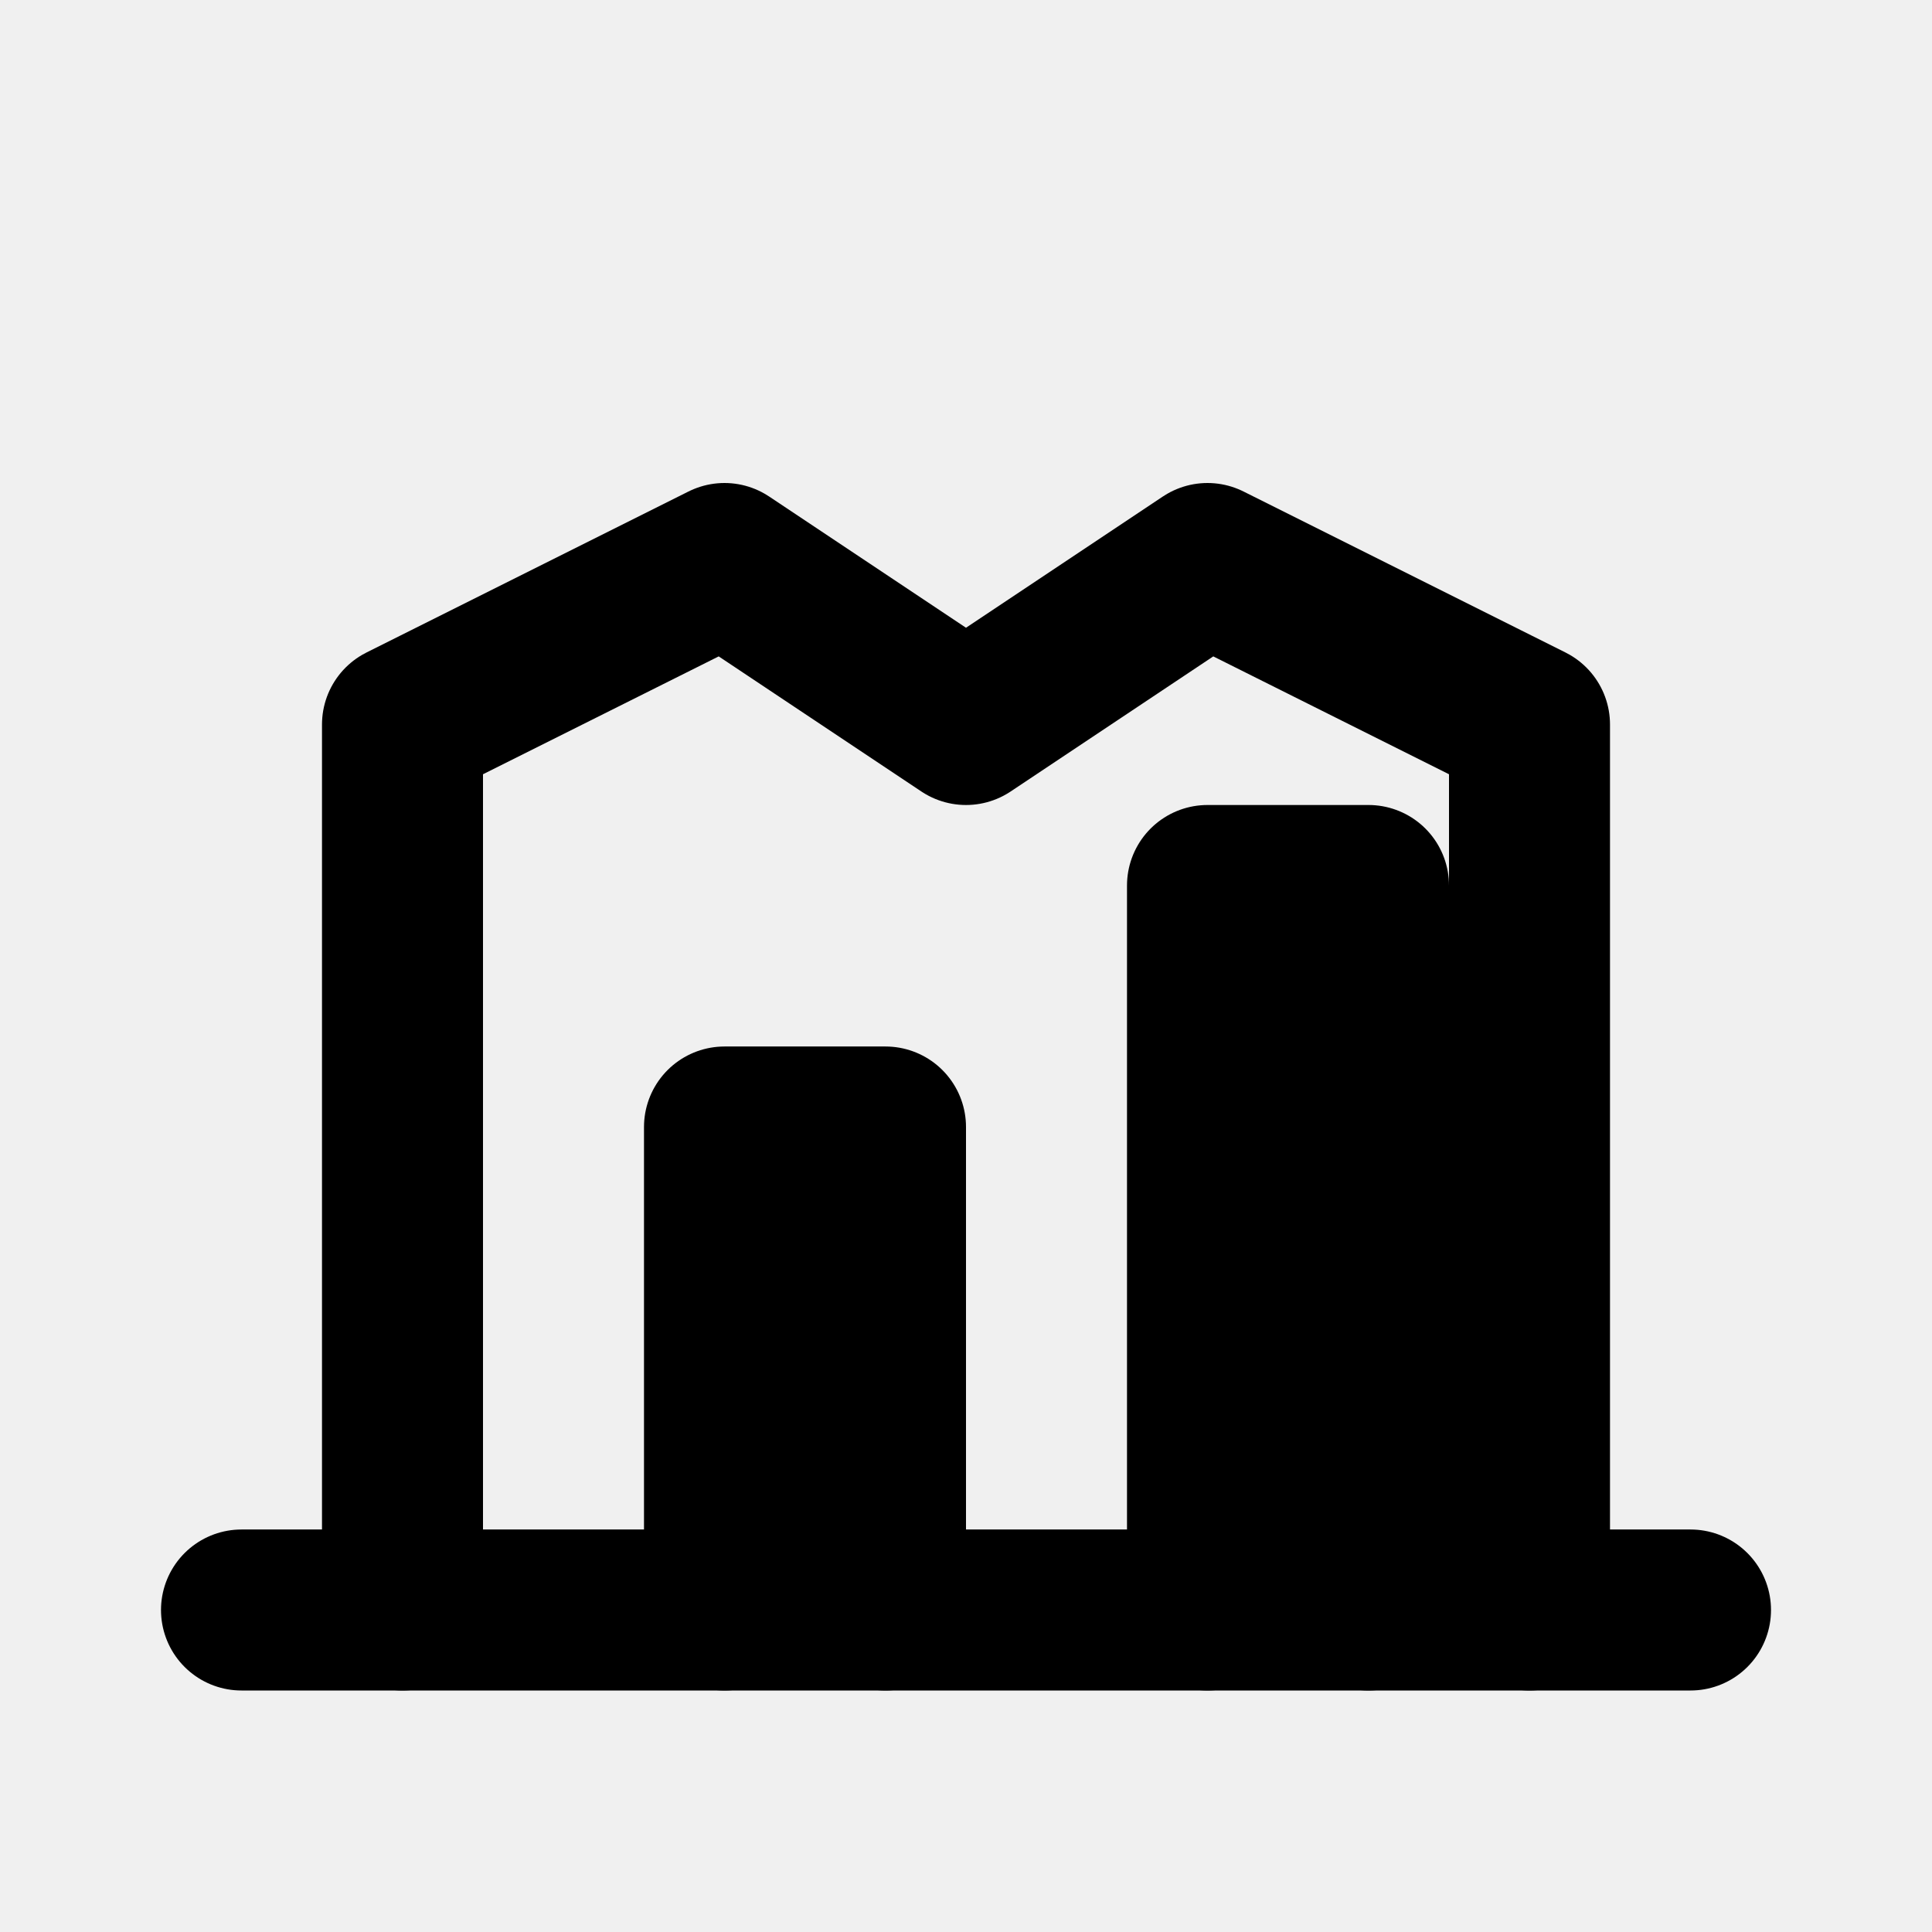
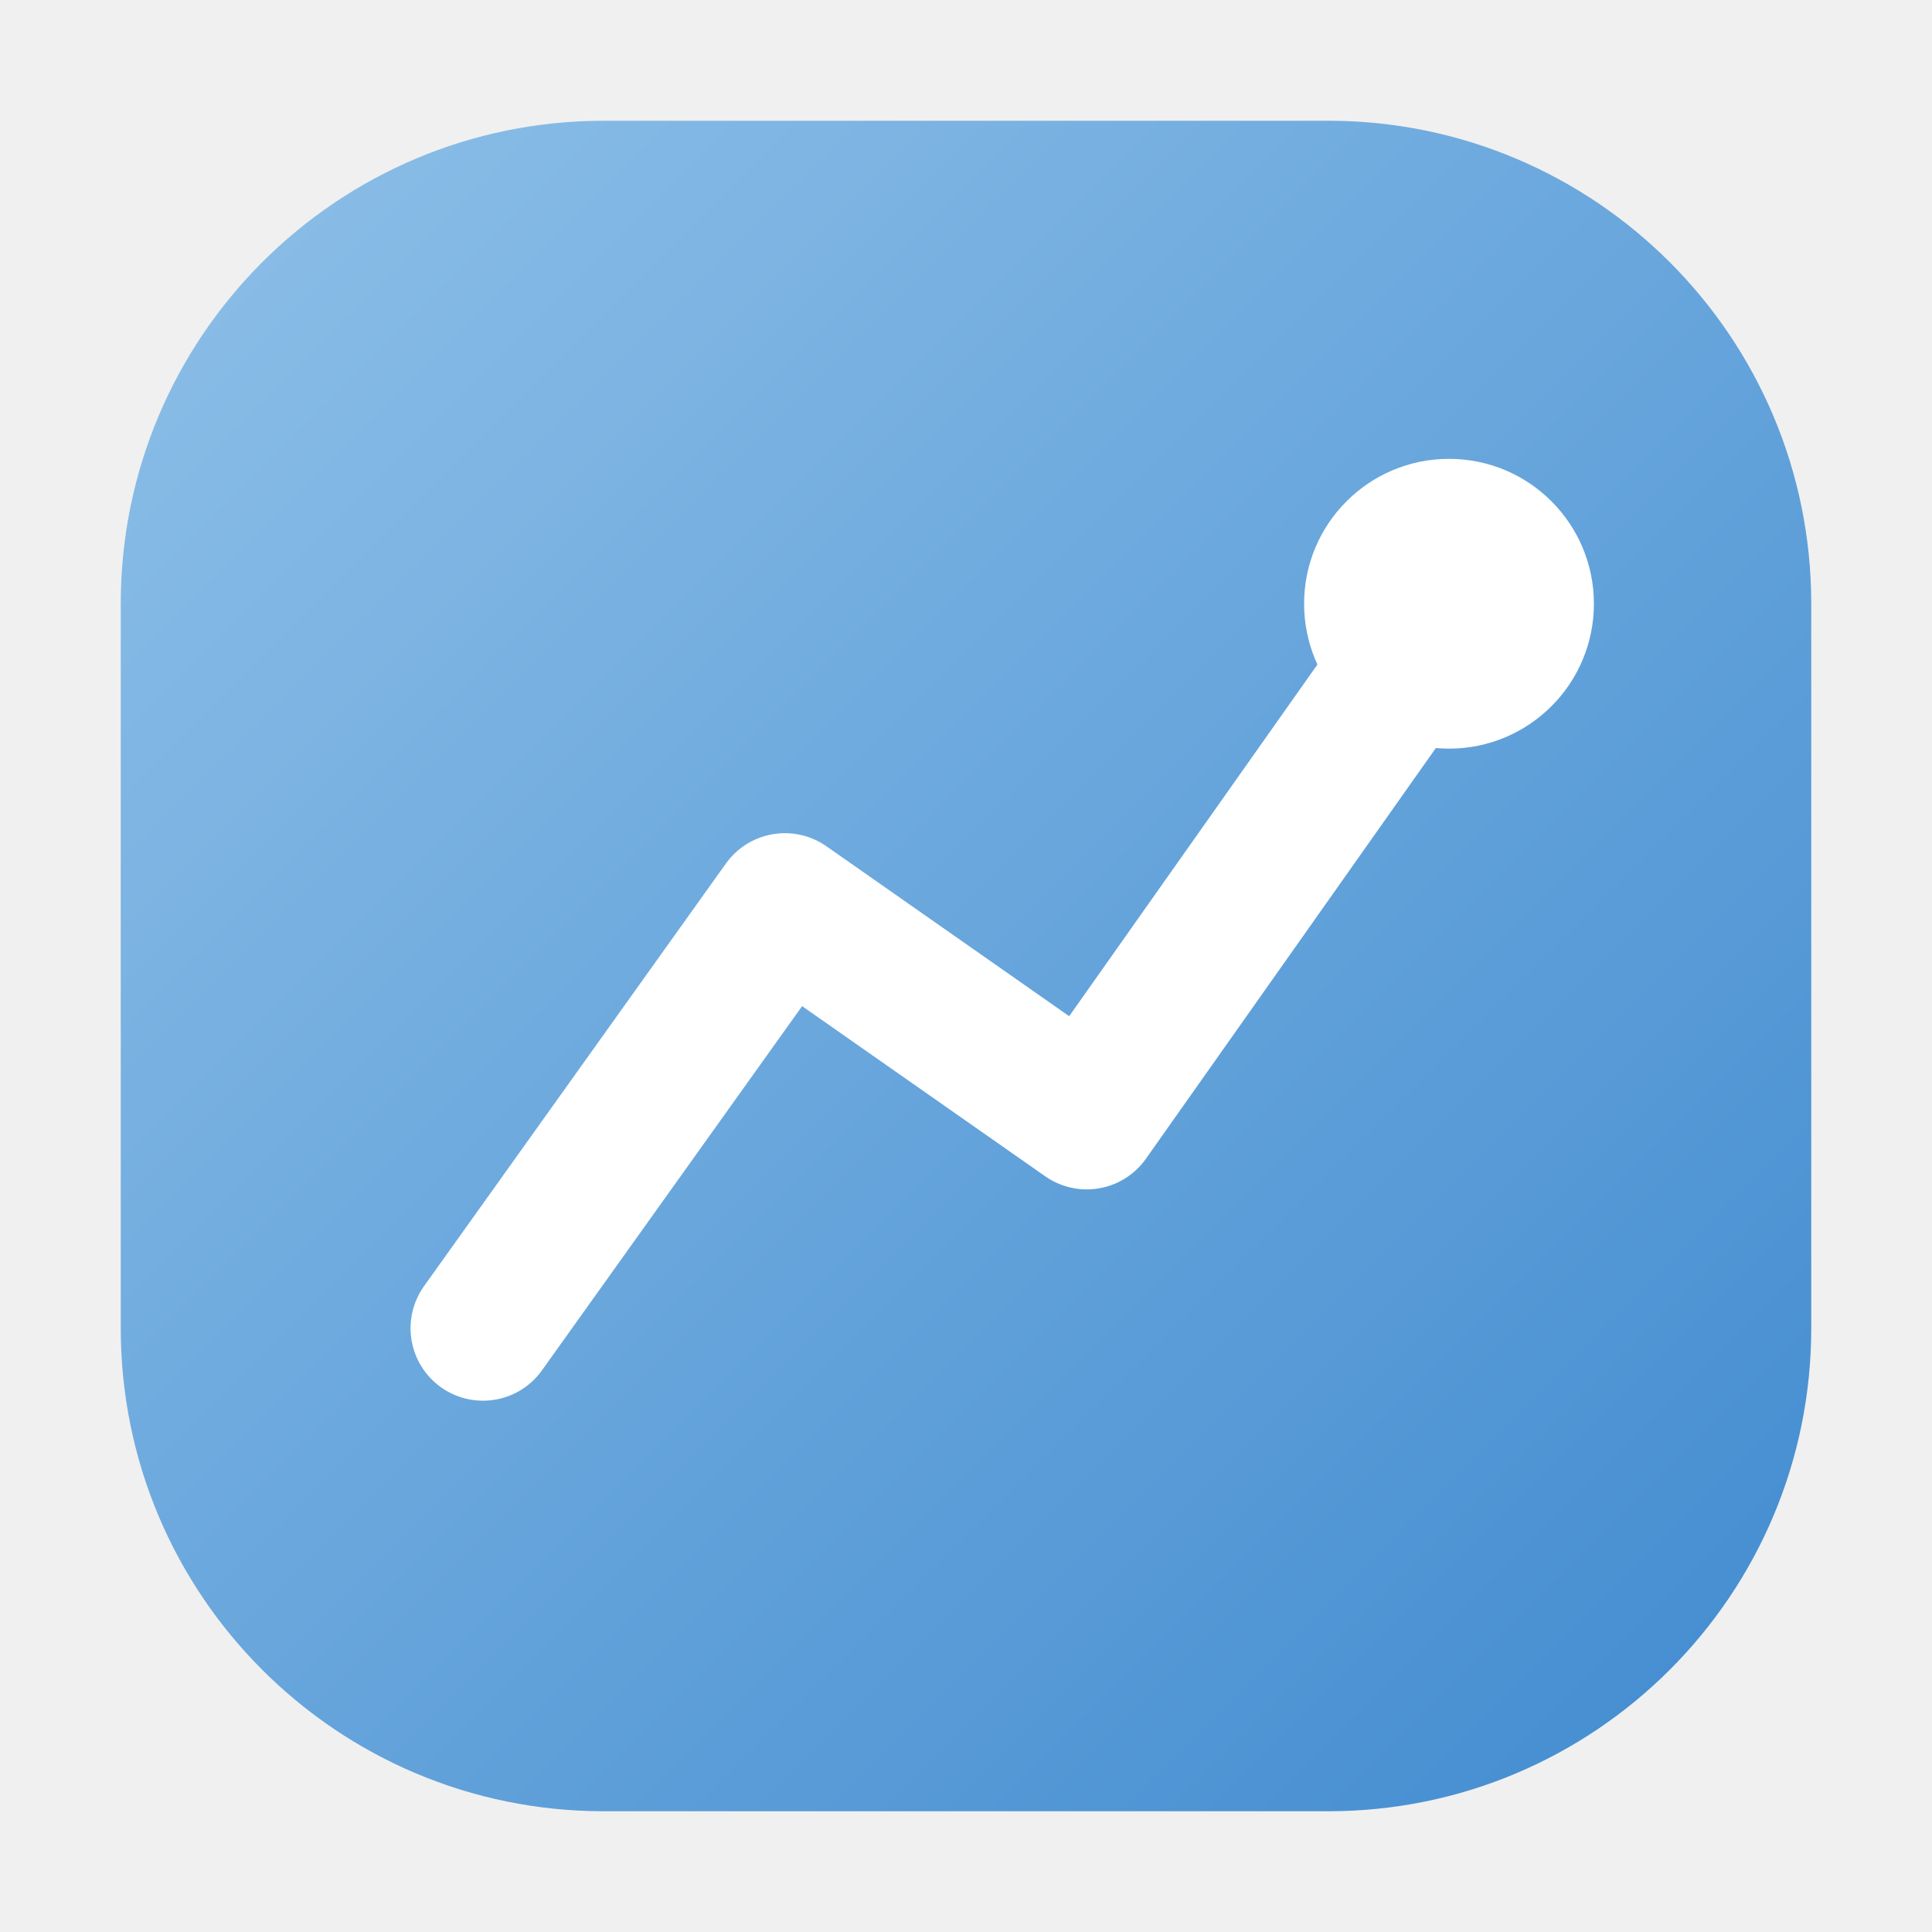
- <svg xmlns="http://www.w3.org/2000/svg" viewBox="0 0 24 24" fill="none" stroke="currentColor" stroke-width="2" stroke-linecap="round" stroke-linejoin="round">
-   <path d="M3 20h18" />
-   <path d="M5 20V9l4-2 3 2 3-2 4 2v11" />
-   <path d="M9 20v-6h2v6" />
-   <path d="M15 20v-9h2v9" />
+ <svg xmlns="http://www.w3.org/2000/svg" viewBox="0 0 32 32" width="32" height="32">
+   <defs>
+     <linearGradient id="jianzhang-logo-grad" x1="0" y1="0" x2="32" y2="32" gradientUnits="userSpaceOnUse">
+       <stop offset="0" stop-color="#94c4ea" />
+       <stop offset="1" stop-color="#3b87ce" />
+     </linearGradient>
+   </defs>
+   <rect x="2" y="2" width="28" height="28" rx="8" fill="url(#jianzhang-logo-grad)" />
+   <path d="M8 22 L13 15 L18 18.5 L24 10" fill="none" stroke="#fff" stroke-width="2.4" stroke-linecap="round" stroke-linejoin="round" />
+   <circle cx="24" cy="10" r="2.4" fill="#fff" />
</svg>
